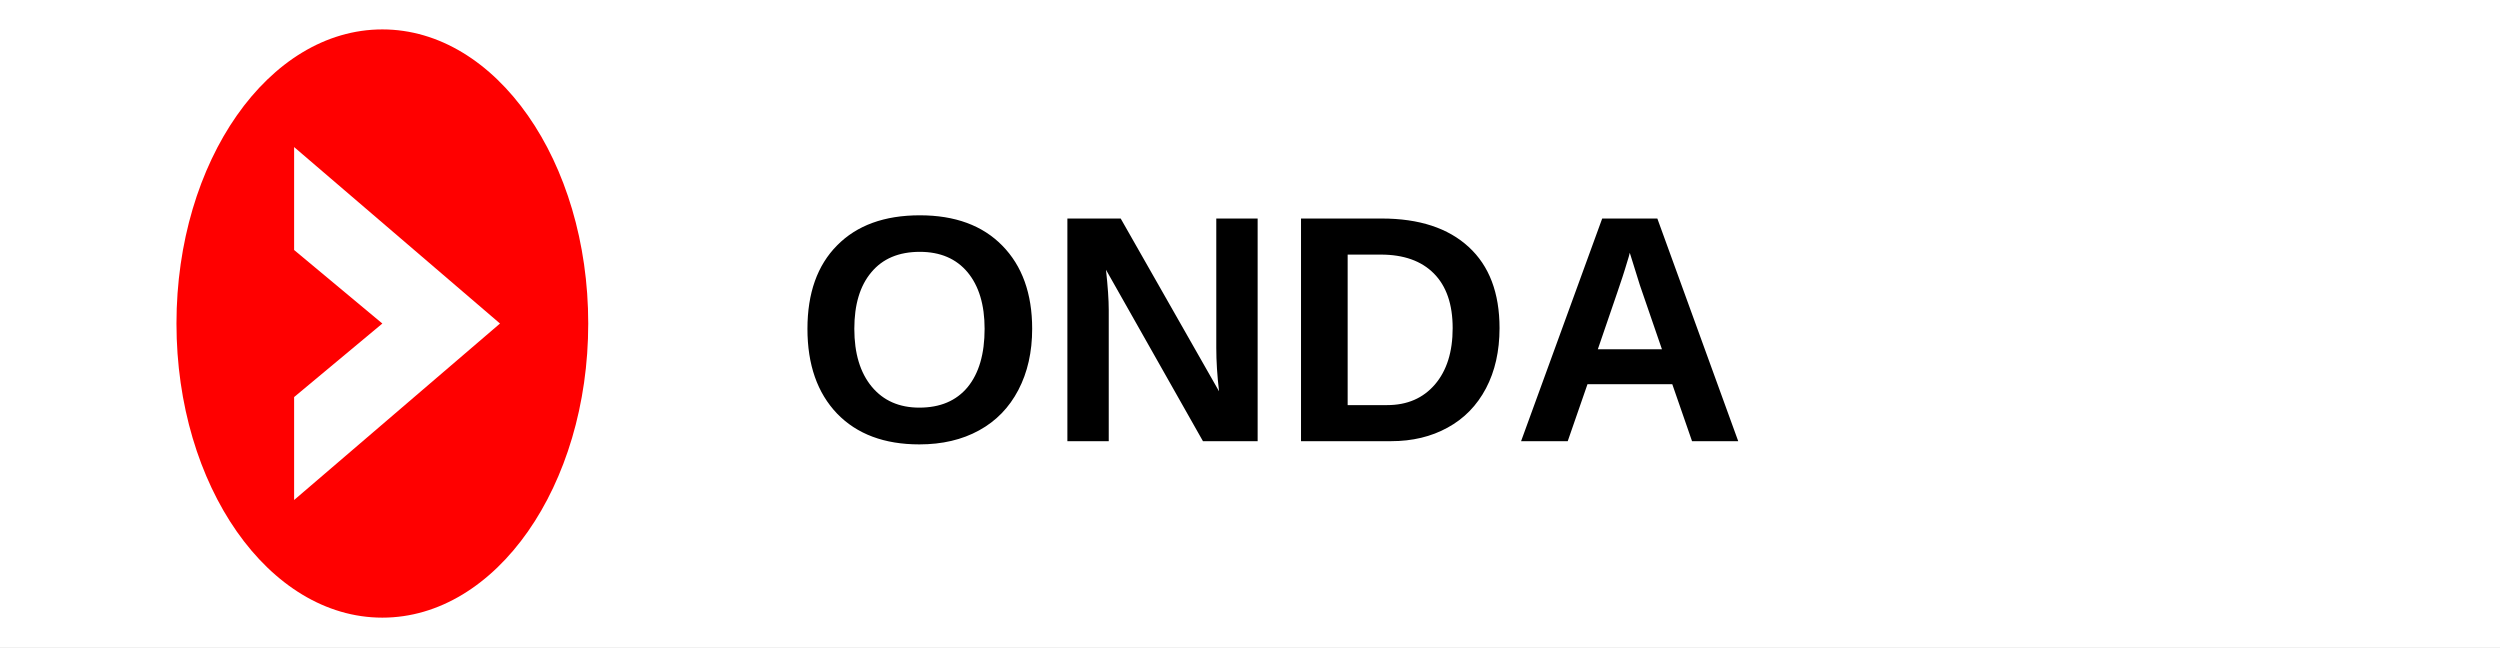
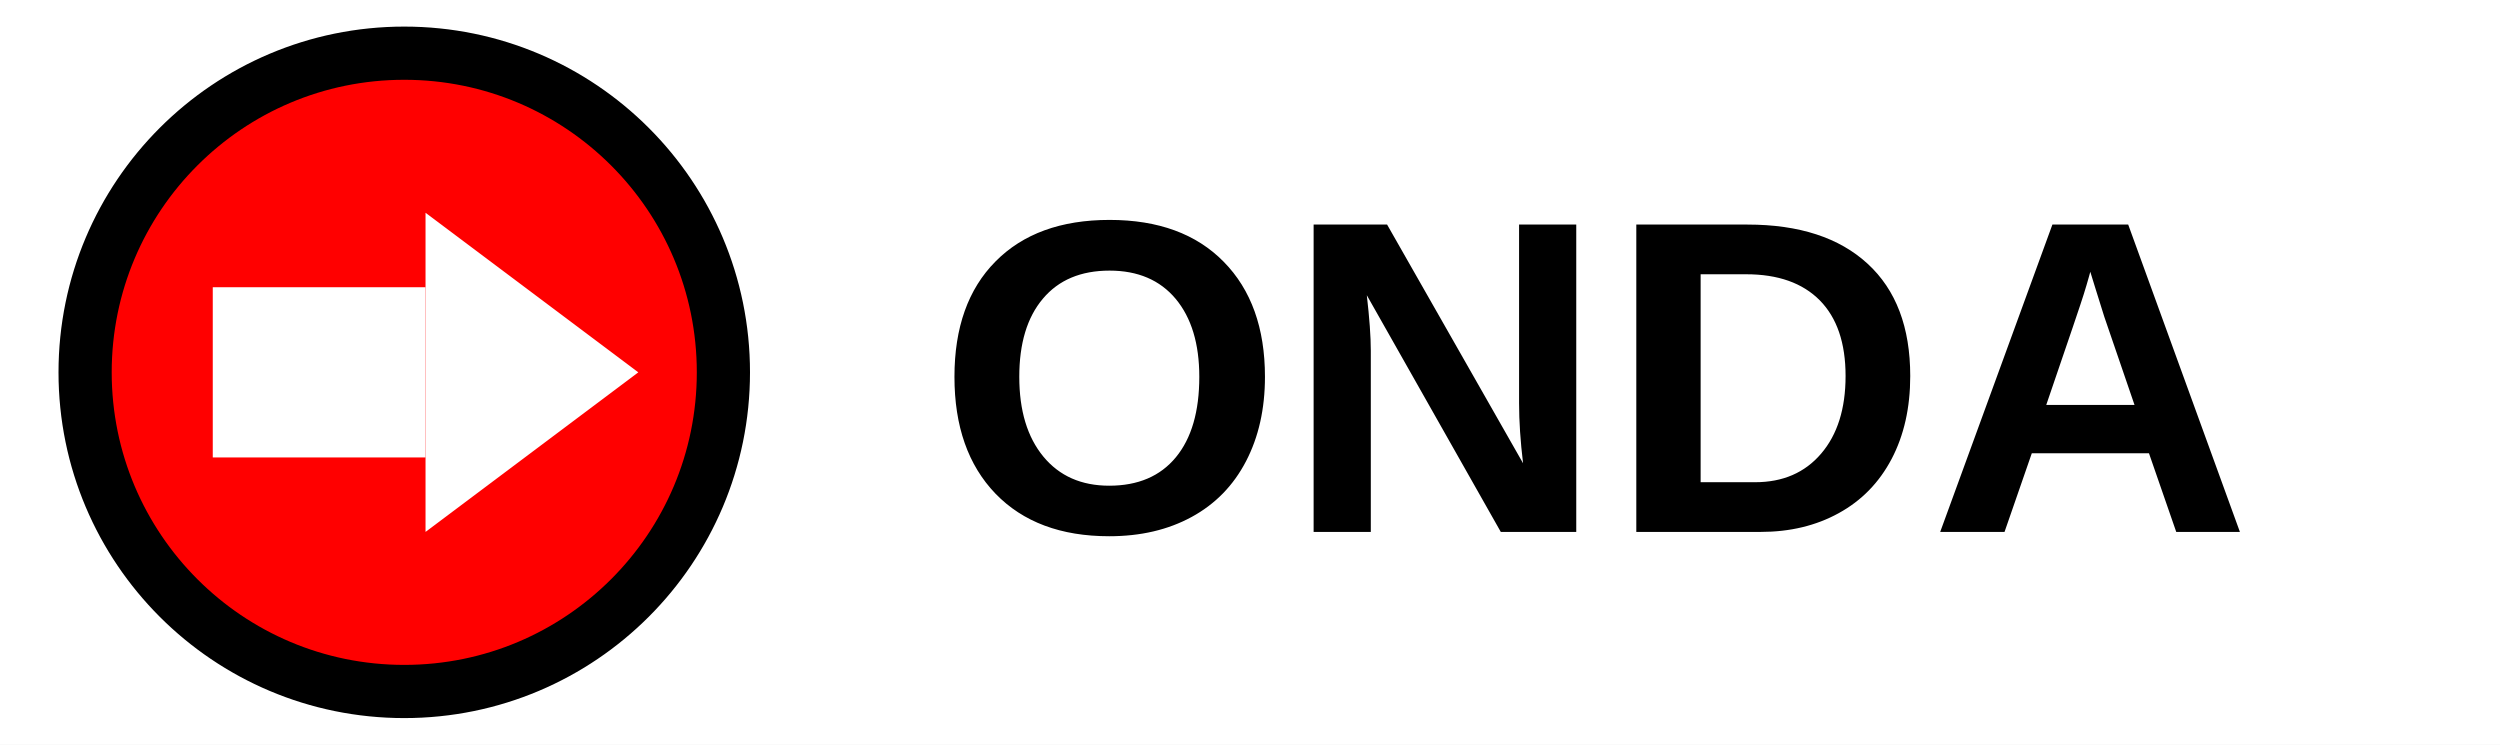
- <svg xmlns="http://www.w3.org/2000/svg" viewBox="0 0 170 44" width="170" height="44">
-   <rect width="170" height="44" fill="#fff" />
-   <ellipse cx="26" cy="22" rx="14" ry="20" fill="#FF0000" />
-   <polygon points="20,10 34,22 20,34 20,27 26,22 20,17" fill="#fff" />
-   <text x="54" y="30" font-family="Arial,Helvetica,sans-serif" font-size="22" font-weight="bold" fill="#000000">ONDA</text>
+ <svg xmlns="http://www.w3.org/2000/svg" viewBox="0 0 235 70" width="235" height="70">
+   <rect width="235" height="70" fill="#fff" />
+   <circle cx="38" cy="35" r="30" fill="#FF0000" stroke="#000000" stroke-width="5" />
+   <rect x="20" y="27" width="20" height="16" fill="#fff" />
+   <polygon points="40,20 40,50 60,35" fill="#fff" />
+   <text x="88" y="50" font-family="Arial,Helvetica,sans-serif" font-size="42" font-weight="bold" fill="#000000">ONDA</text>
</svg>
